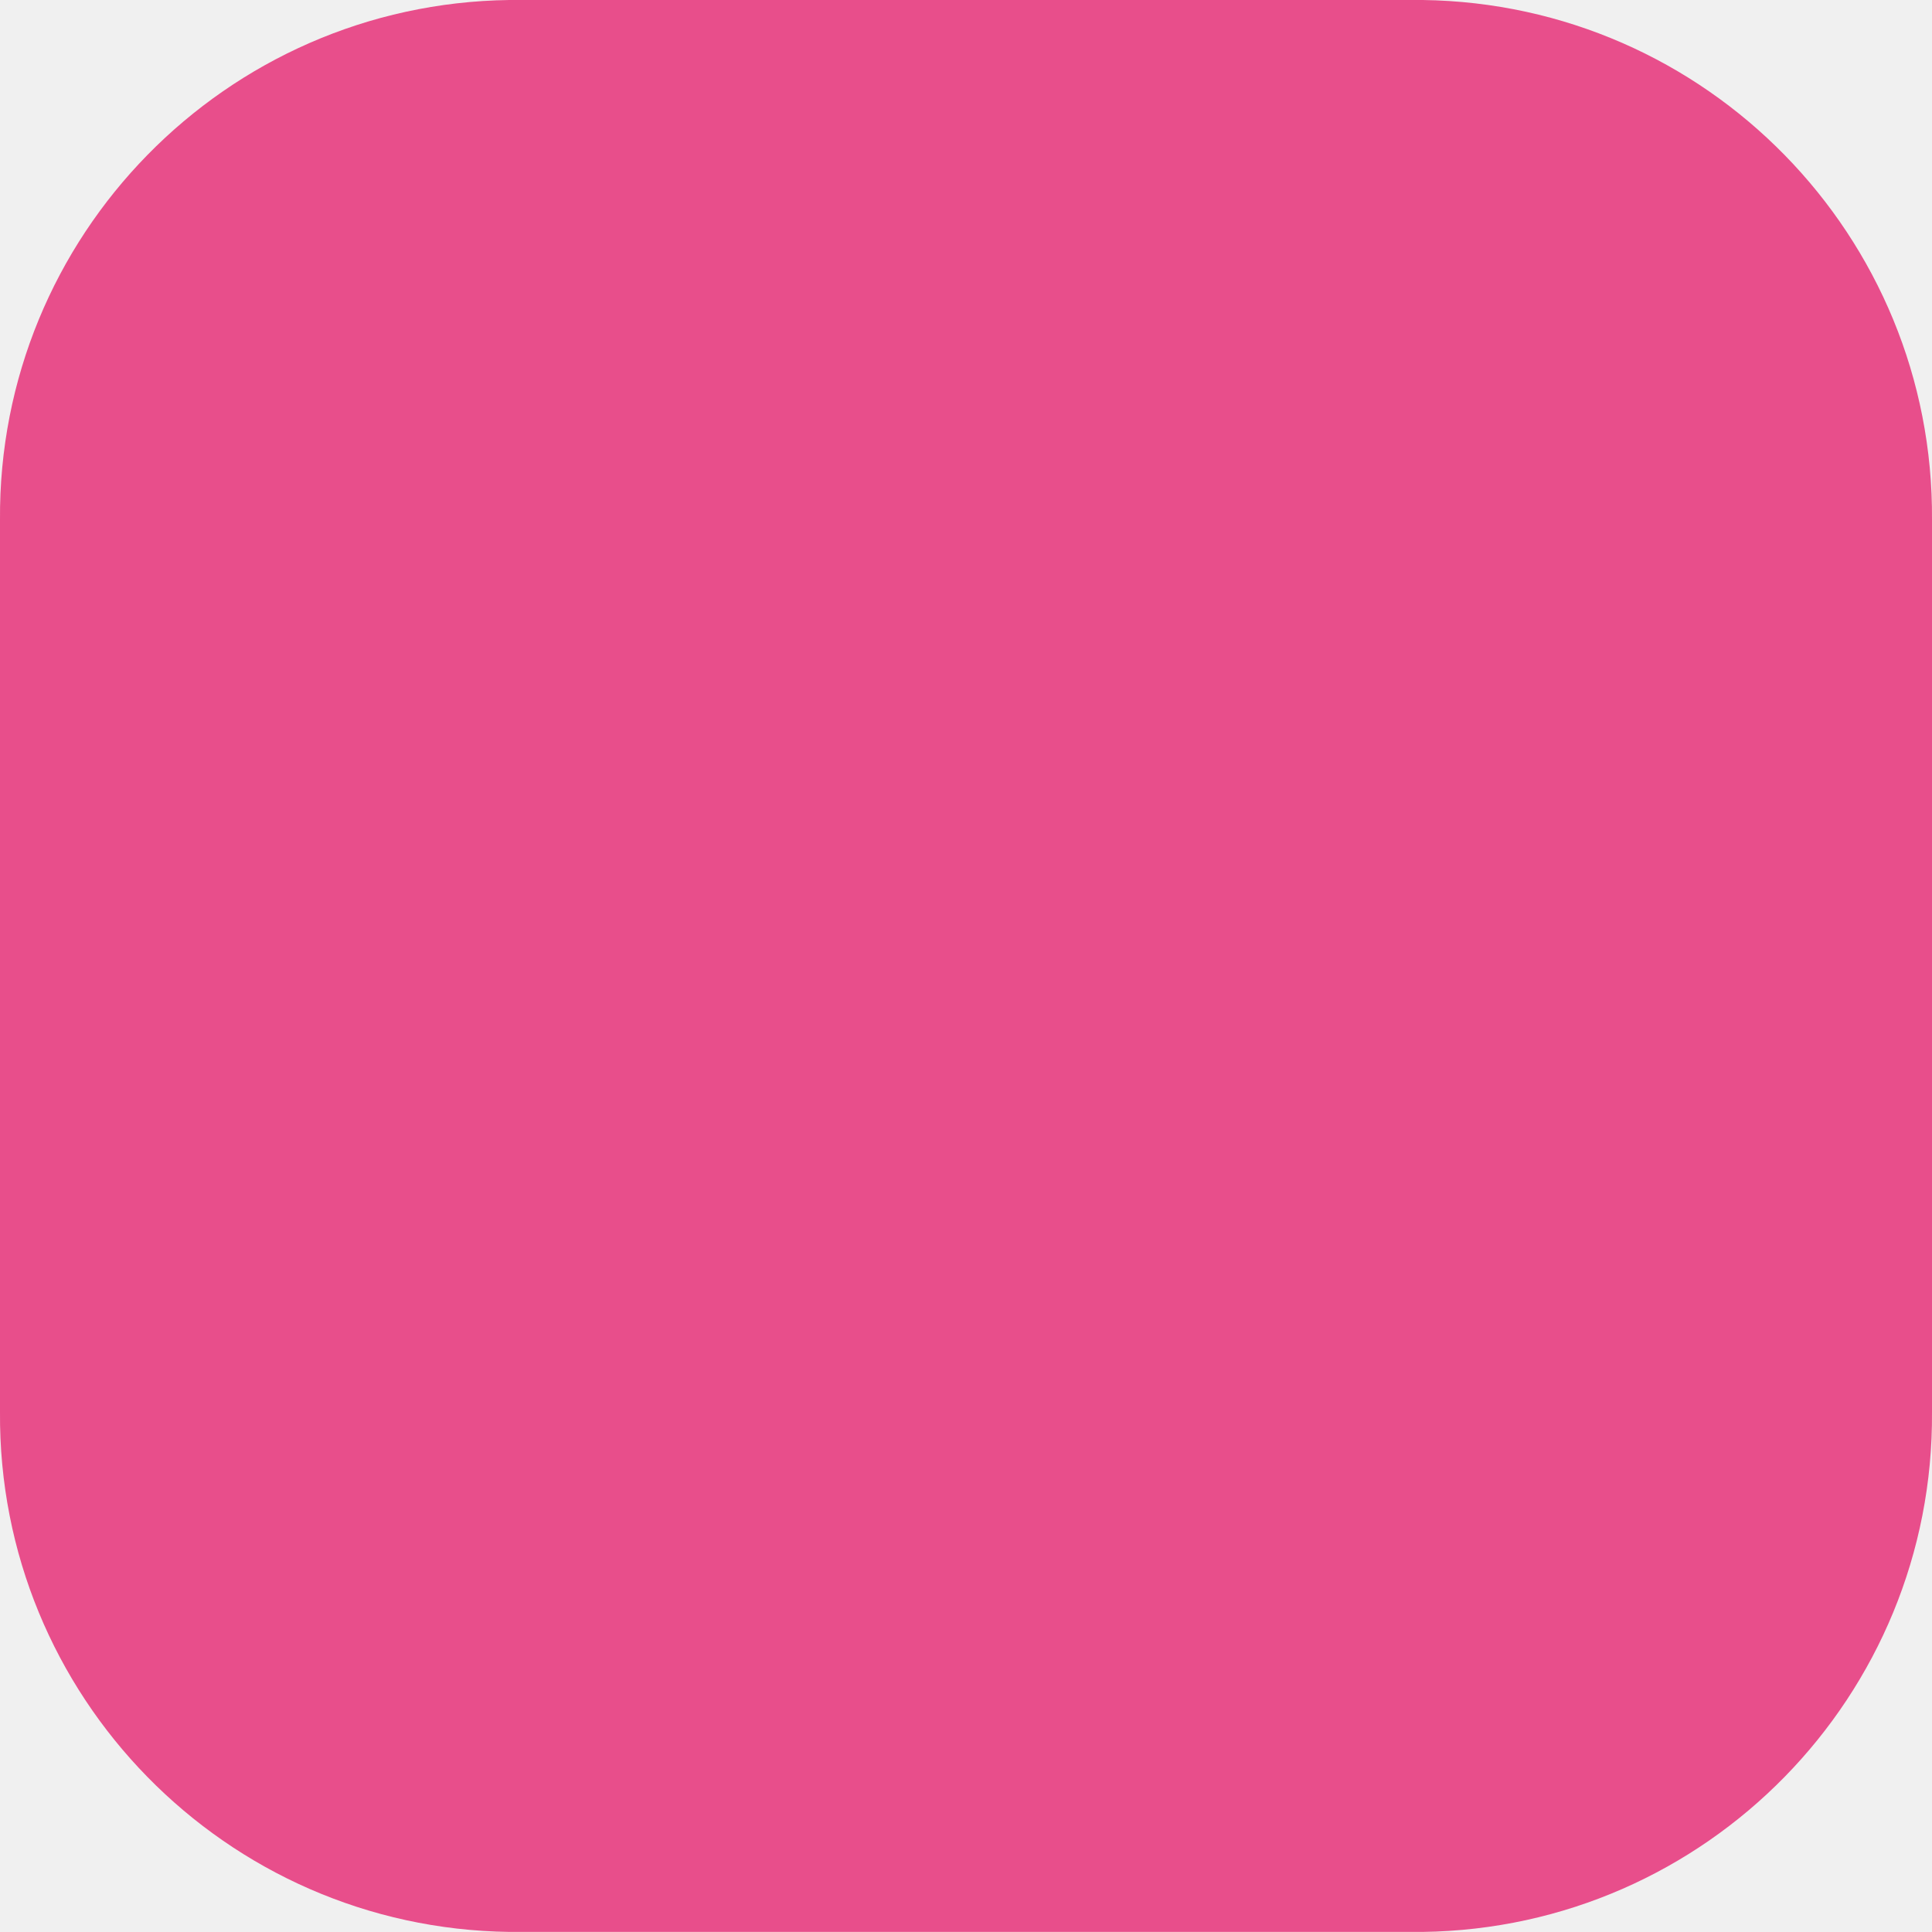
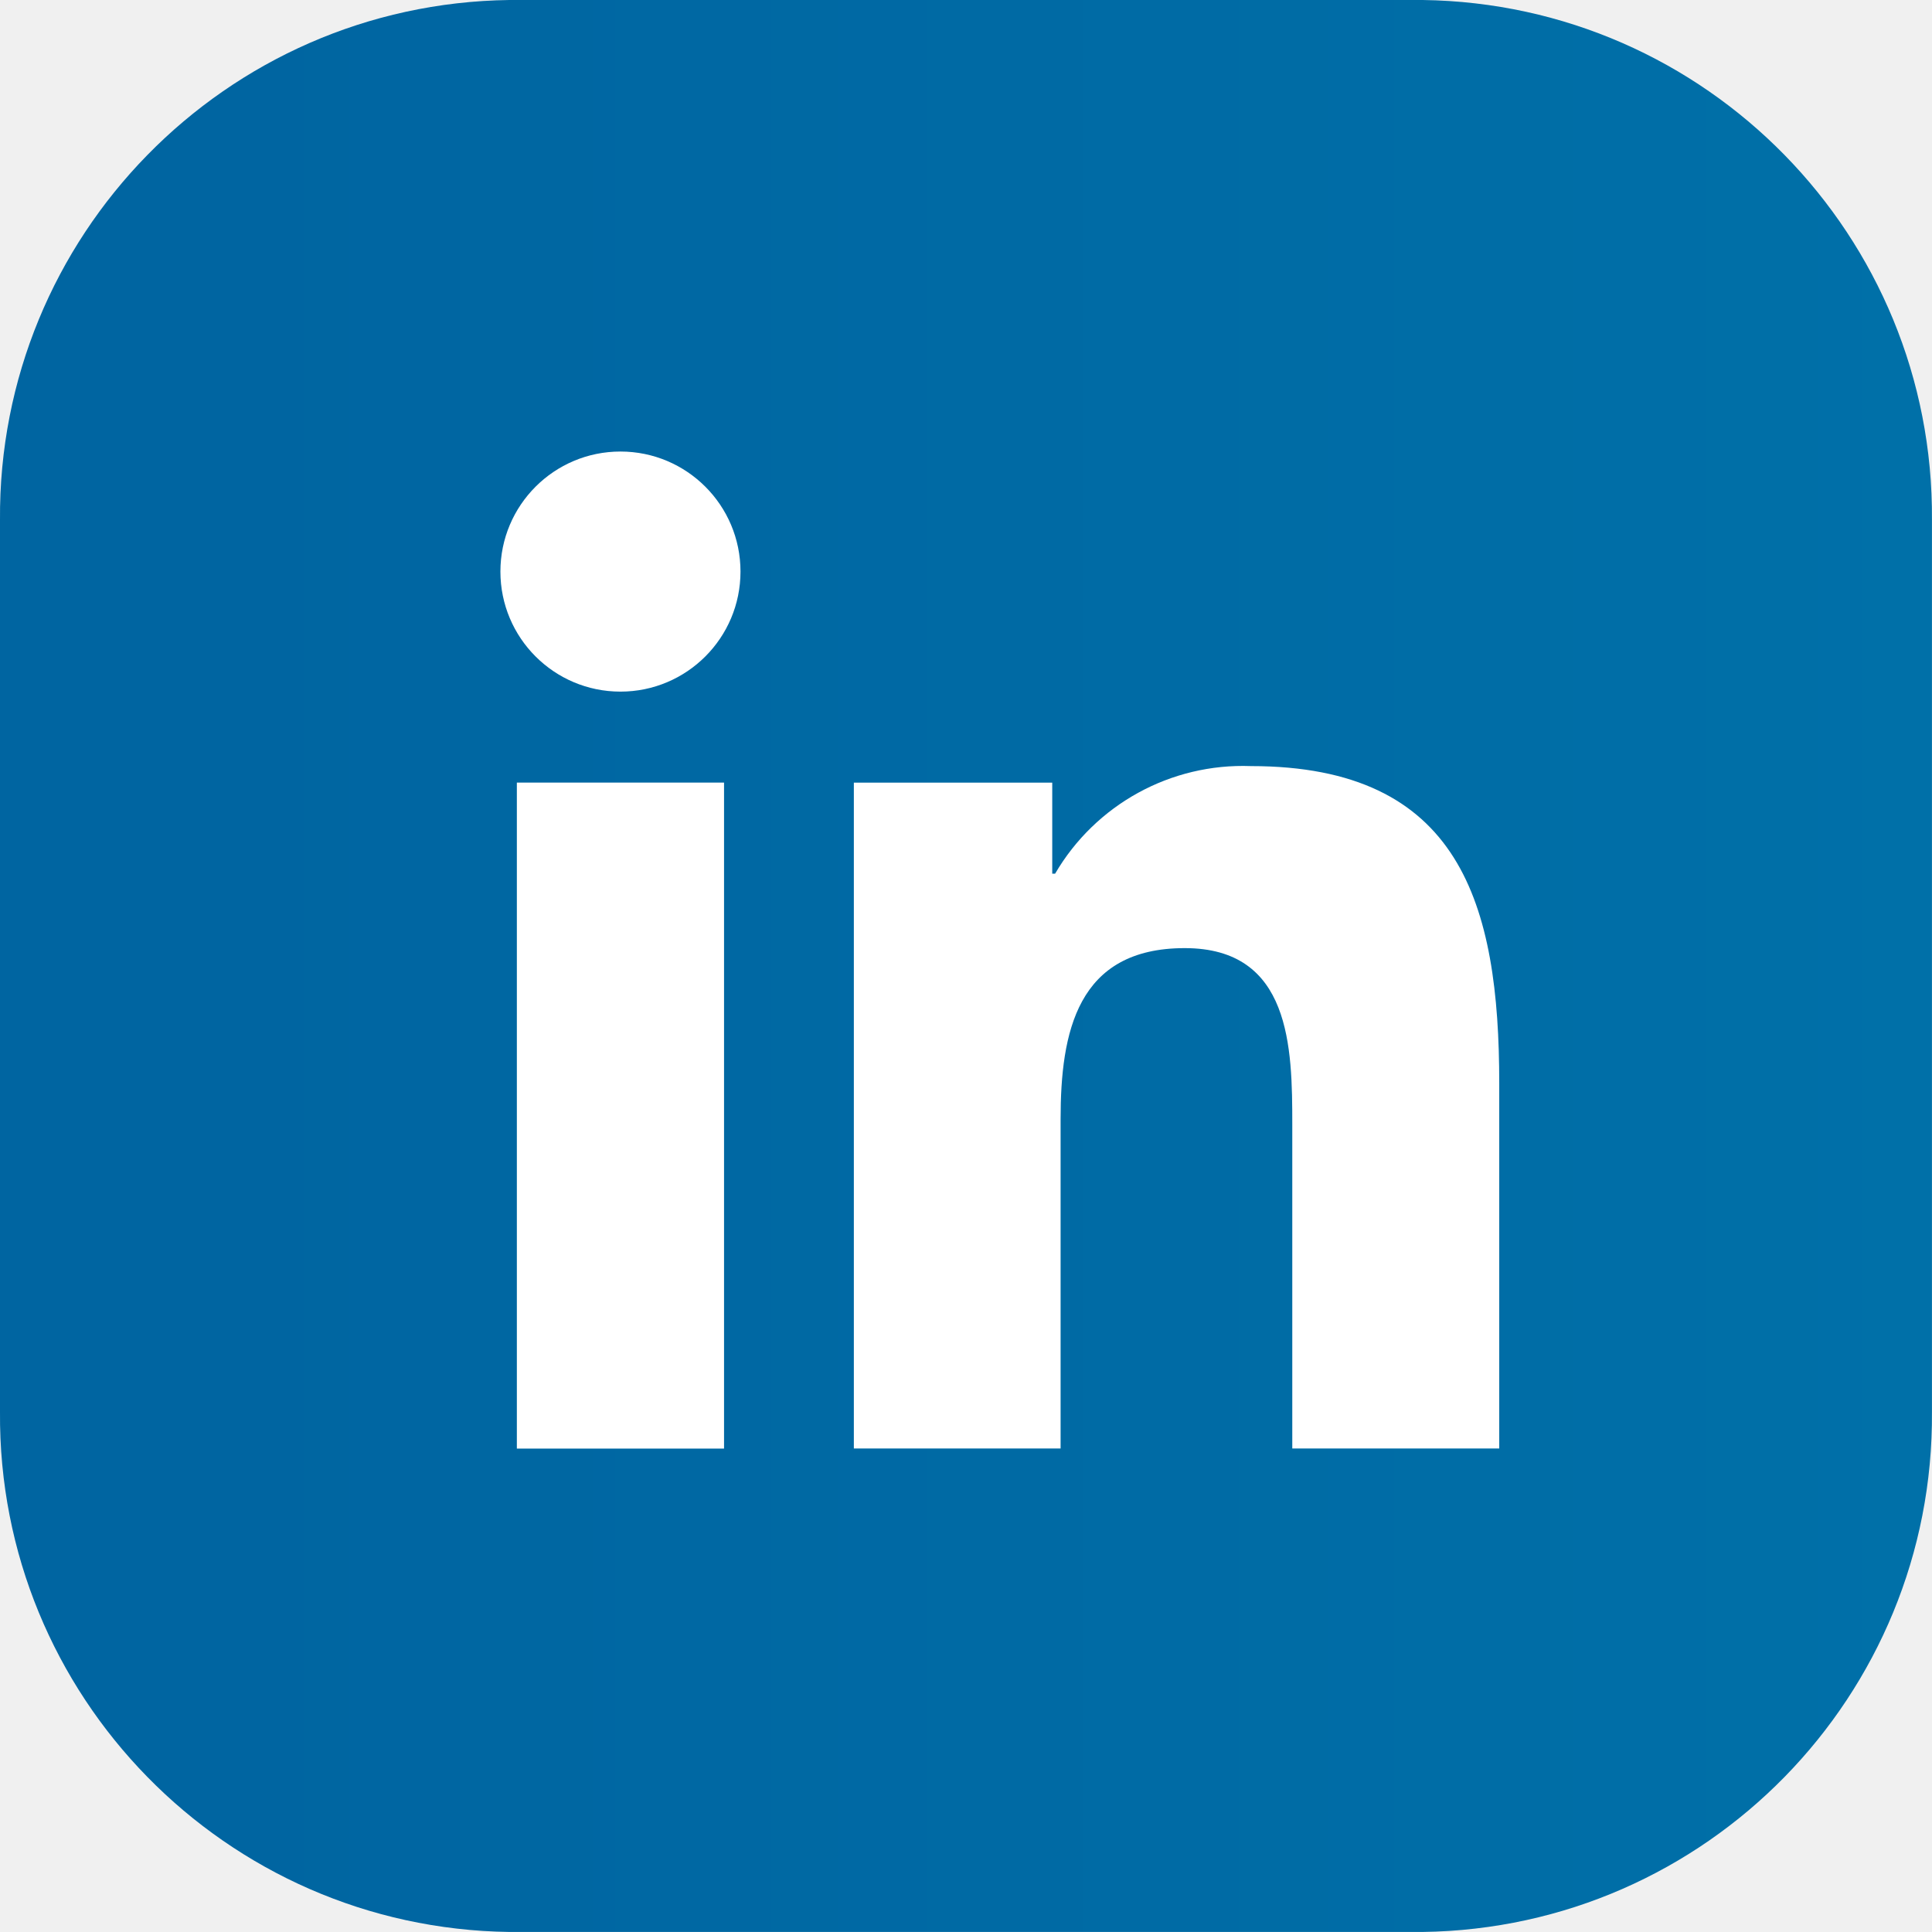
- <svg xmlns="http://www.w3.org/2000/svg" id="Component_24_1" data-name="Component 24 – 1" width="43.92" height="43.92" viewBox="0 0 43.92 43.92">
-   <path id="Path_696" data-name="Path 696" d="M441.49,605.882H420.724a11.736,11.736,0,0,0-11.577,11.823v20.274A11.736,11.736,0,0,0,420.724,649.8H441.49a11.737,11.737,0,0,0,11.577-11.823V617.705A11.737,11.737,0,0,0,441.49,605.882Z" transform="translate(-409.147 -605.882)" fill="#e84e8b" />
+ <svg xmlns="http://www.w3.org/2000/svg" id="Component_50_1" data-name="Component 50 – 1" width="43.921" height="43.921" viewBox="0 0 43.921 43.921">
+   <defs>
+     <linearGradient id="linear-gradient" y1="0.5" x2="1" y2="0.5" gradientUnits="objectBoundingBox">
+       <stop offset="0.12" stop-color="#0065a1" />
+       <stop offset="1" stop-color="#0070a8" />
+     </linearGradient>
+   </defs>
+   <g id="Component_21_1" data-name="Component 21 – 1">
+     <path id="Path_697" data-name="Path 697" d="M441.46,438.152H420.694a11.736,11.736,0,0,0-11.577,11.823v20.274a11.736,11.736,0,0,0,11.577,11.823H441.46a11.737,11.737,0,0,0,11.577-11.823V449.975A11.737,11.737,0,0,0,441.46,438.152Z" transform="translate(-409.117 -438.152)" fill="url(#linear-gradient)" />
+   </g>
+   <g id="Group_54" data-name="Group 54" transform="translate(11.376 10.265)">
+     <path id="Path_698" data-name="Path 698" d="M432.884,466.976h4.71v15.14h-4.71Zm2.356-7.526a2.729,2.729,0,1,1-2.73,2.729,2.729,2.729,0,0,1,2.73-2.729" transform="translate(-432.51 -459.45)" fill="#fff" />
+     <path id="Path_699" data-name="Path 699" d="M449.183,474.663h4.51v2.07h.065a4.943,4.943,0,0,1,4.452-2.446c4.764,0,5.645,3.135,5.645,7.213v8.3H459.15V482.44c0-1.756-.03-4.015-2.445-4.015-2.449,0-2.822,1.914-2.822,3.889V489.8h-4.7Z" transform="translate(-441.148 -467.136)" fill="#fff" />
+   </g>
</svg>
